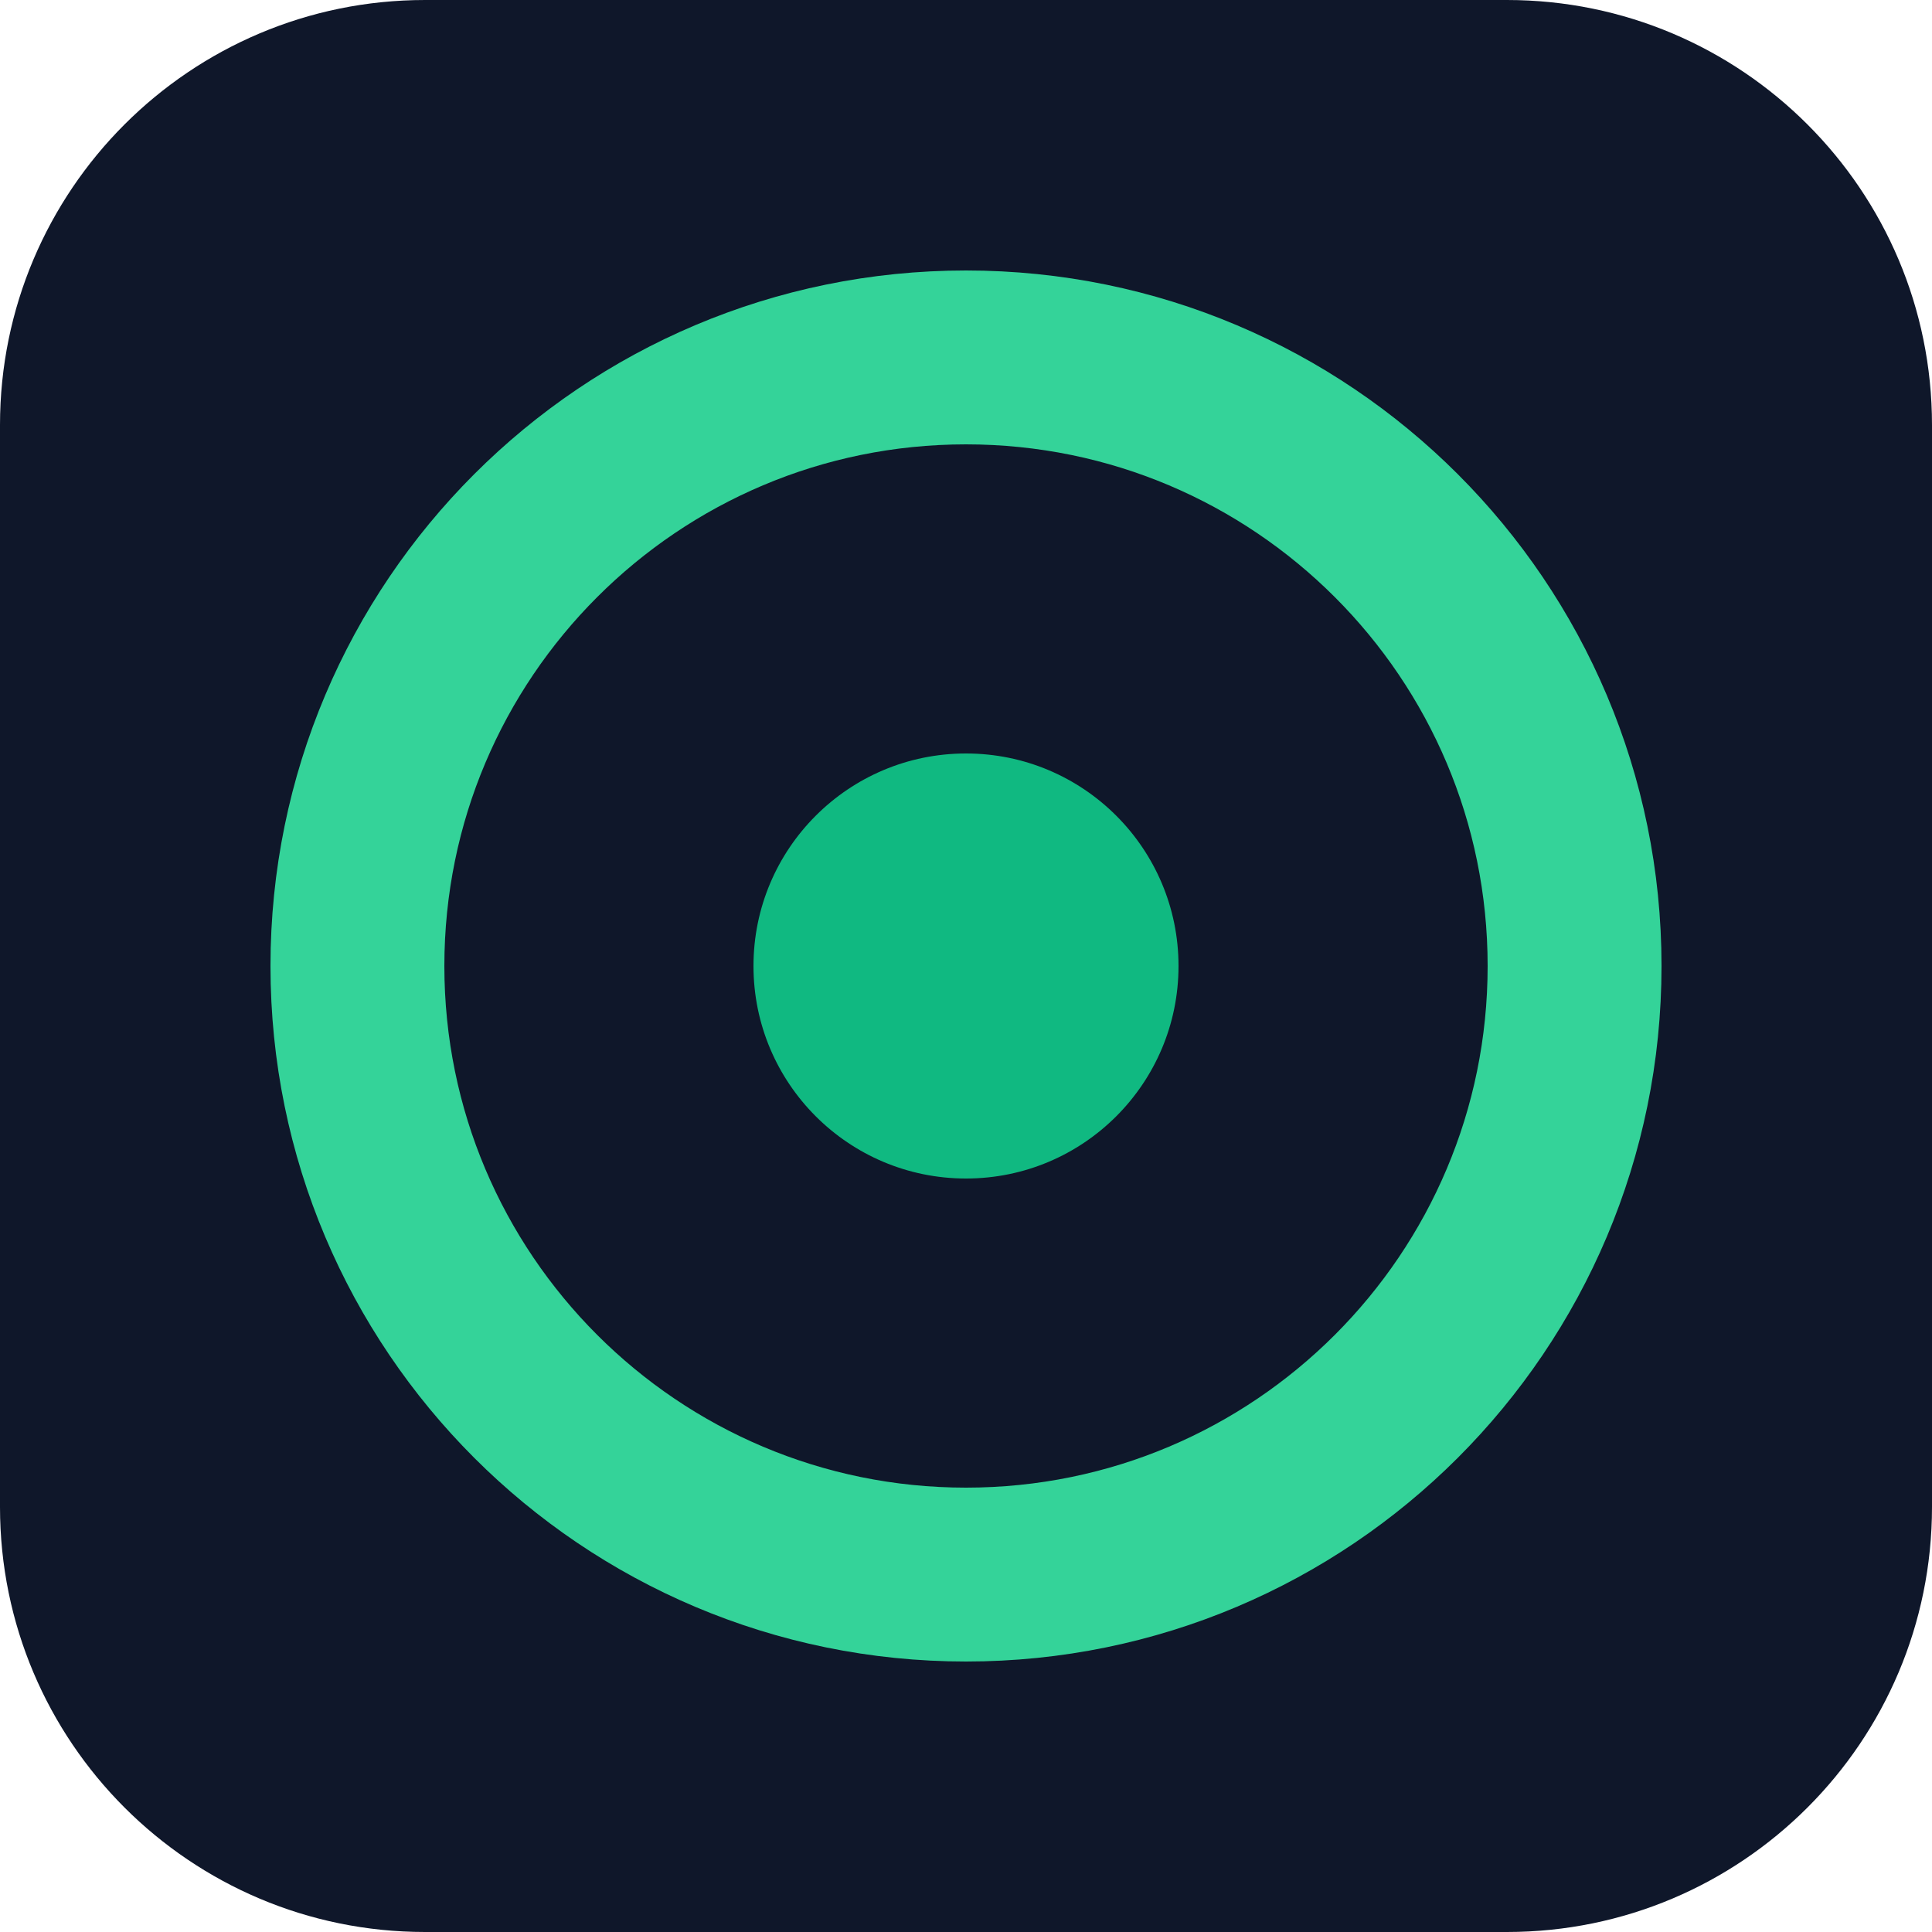
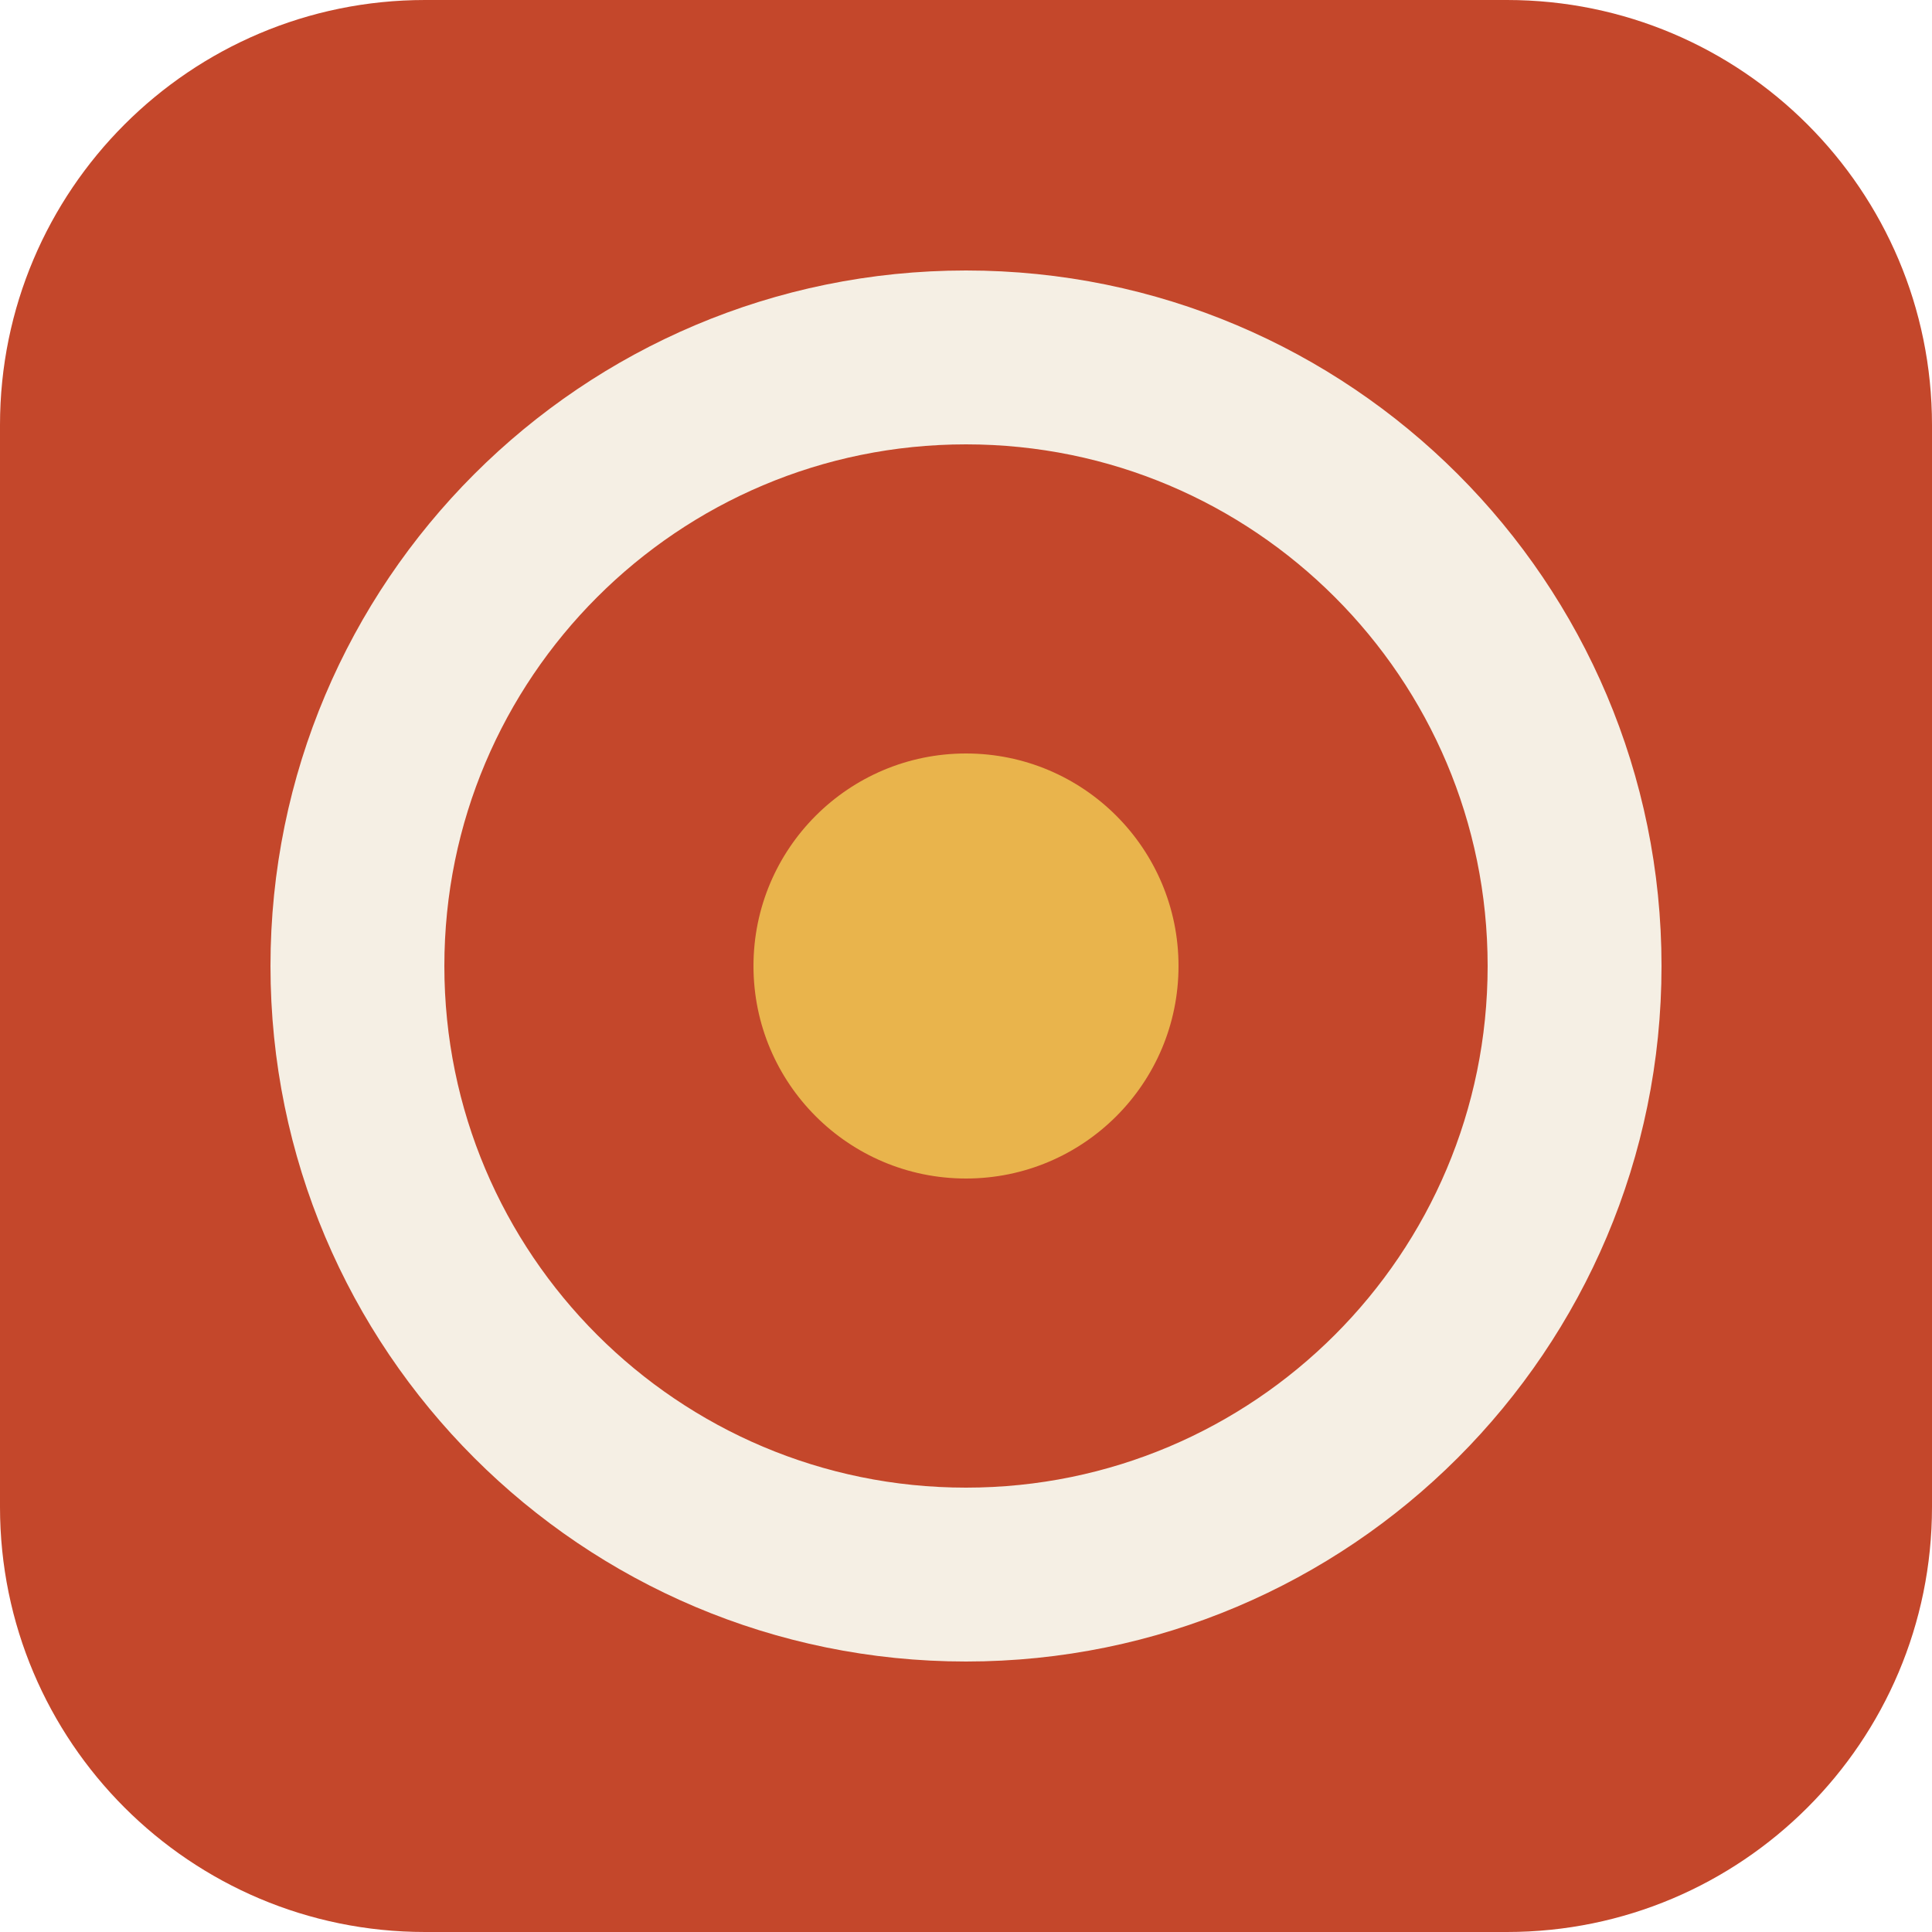
<svg xmlns="http://www.w3.org/2000/svg" viewBox="0 0 100 100">
-   <rect width="100" height="100" rx="22" fill="#0f172a" />
-   <circle cx="50" cy="50" r="31.5" fill="none" stroke="#34d399" stroke-width="9" />
-   <circle cx="50" cy="50" r="11" fill="#10b981" />
+   <rect width="100" height="100" rx="22" fill="#c4472b" />
+   <circle cx="50" cy="50" r="31.5" fill="none" stroke="#f5efe4" stroke-width="9" />
+   <circle cx="50" cy="50" r="11" fill="#e9b44c" />
</svg>
